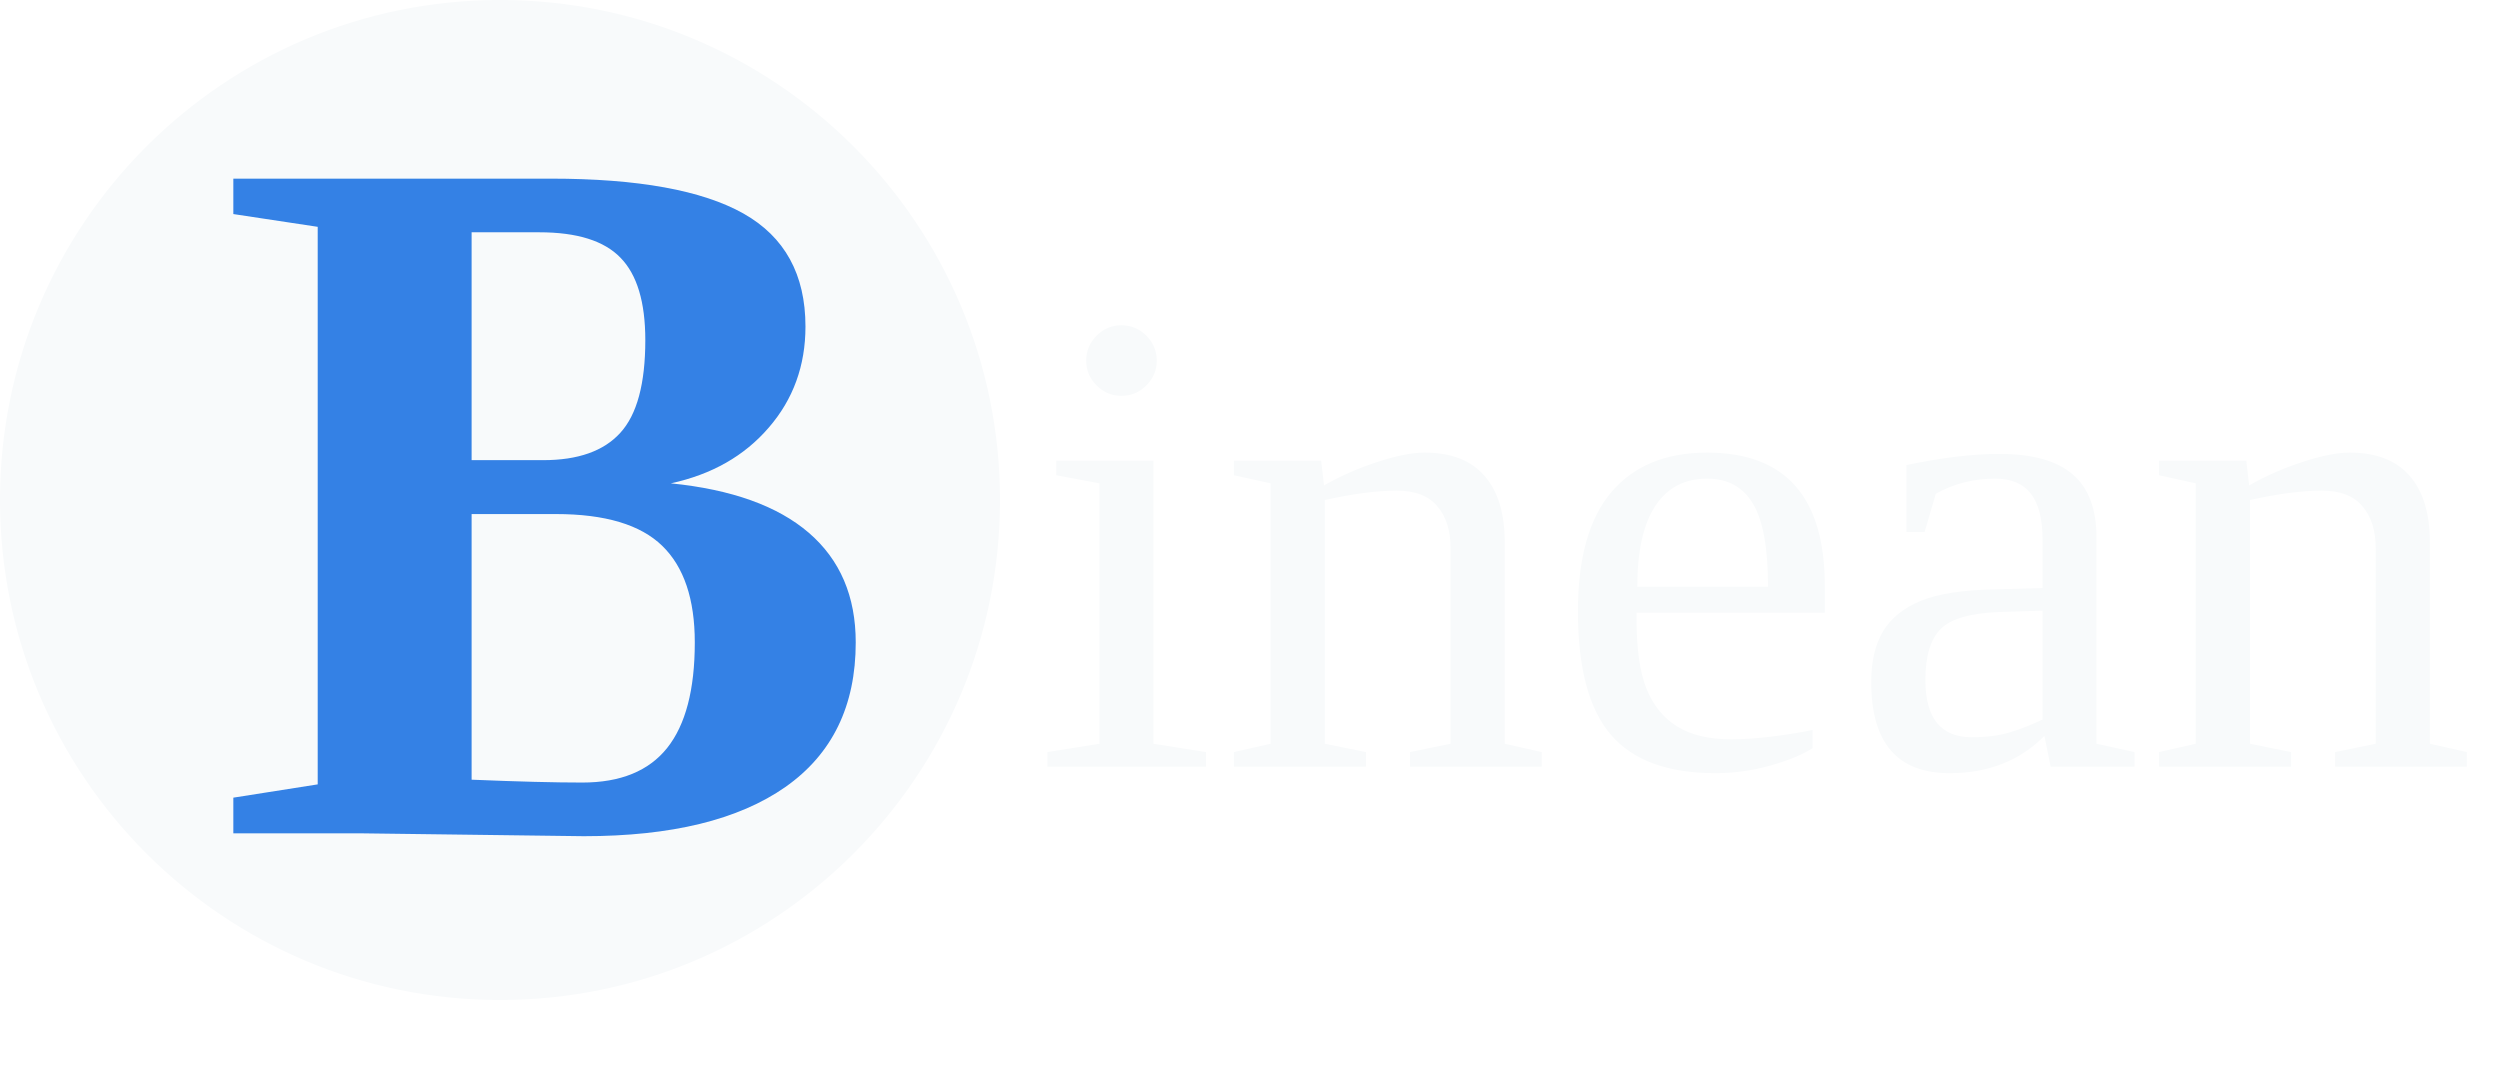
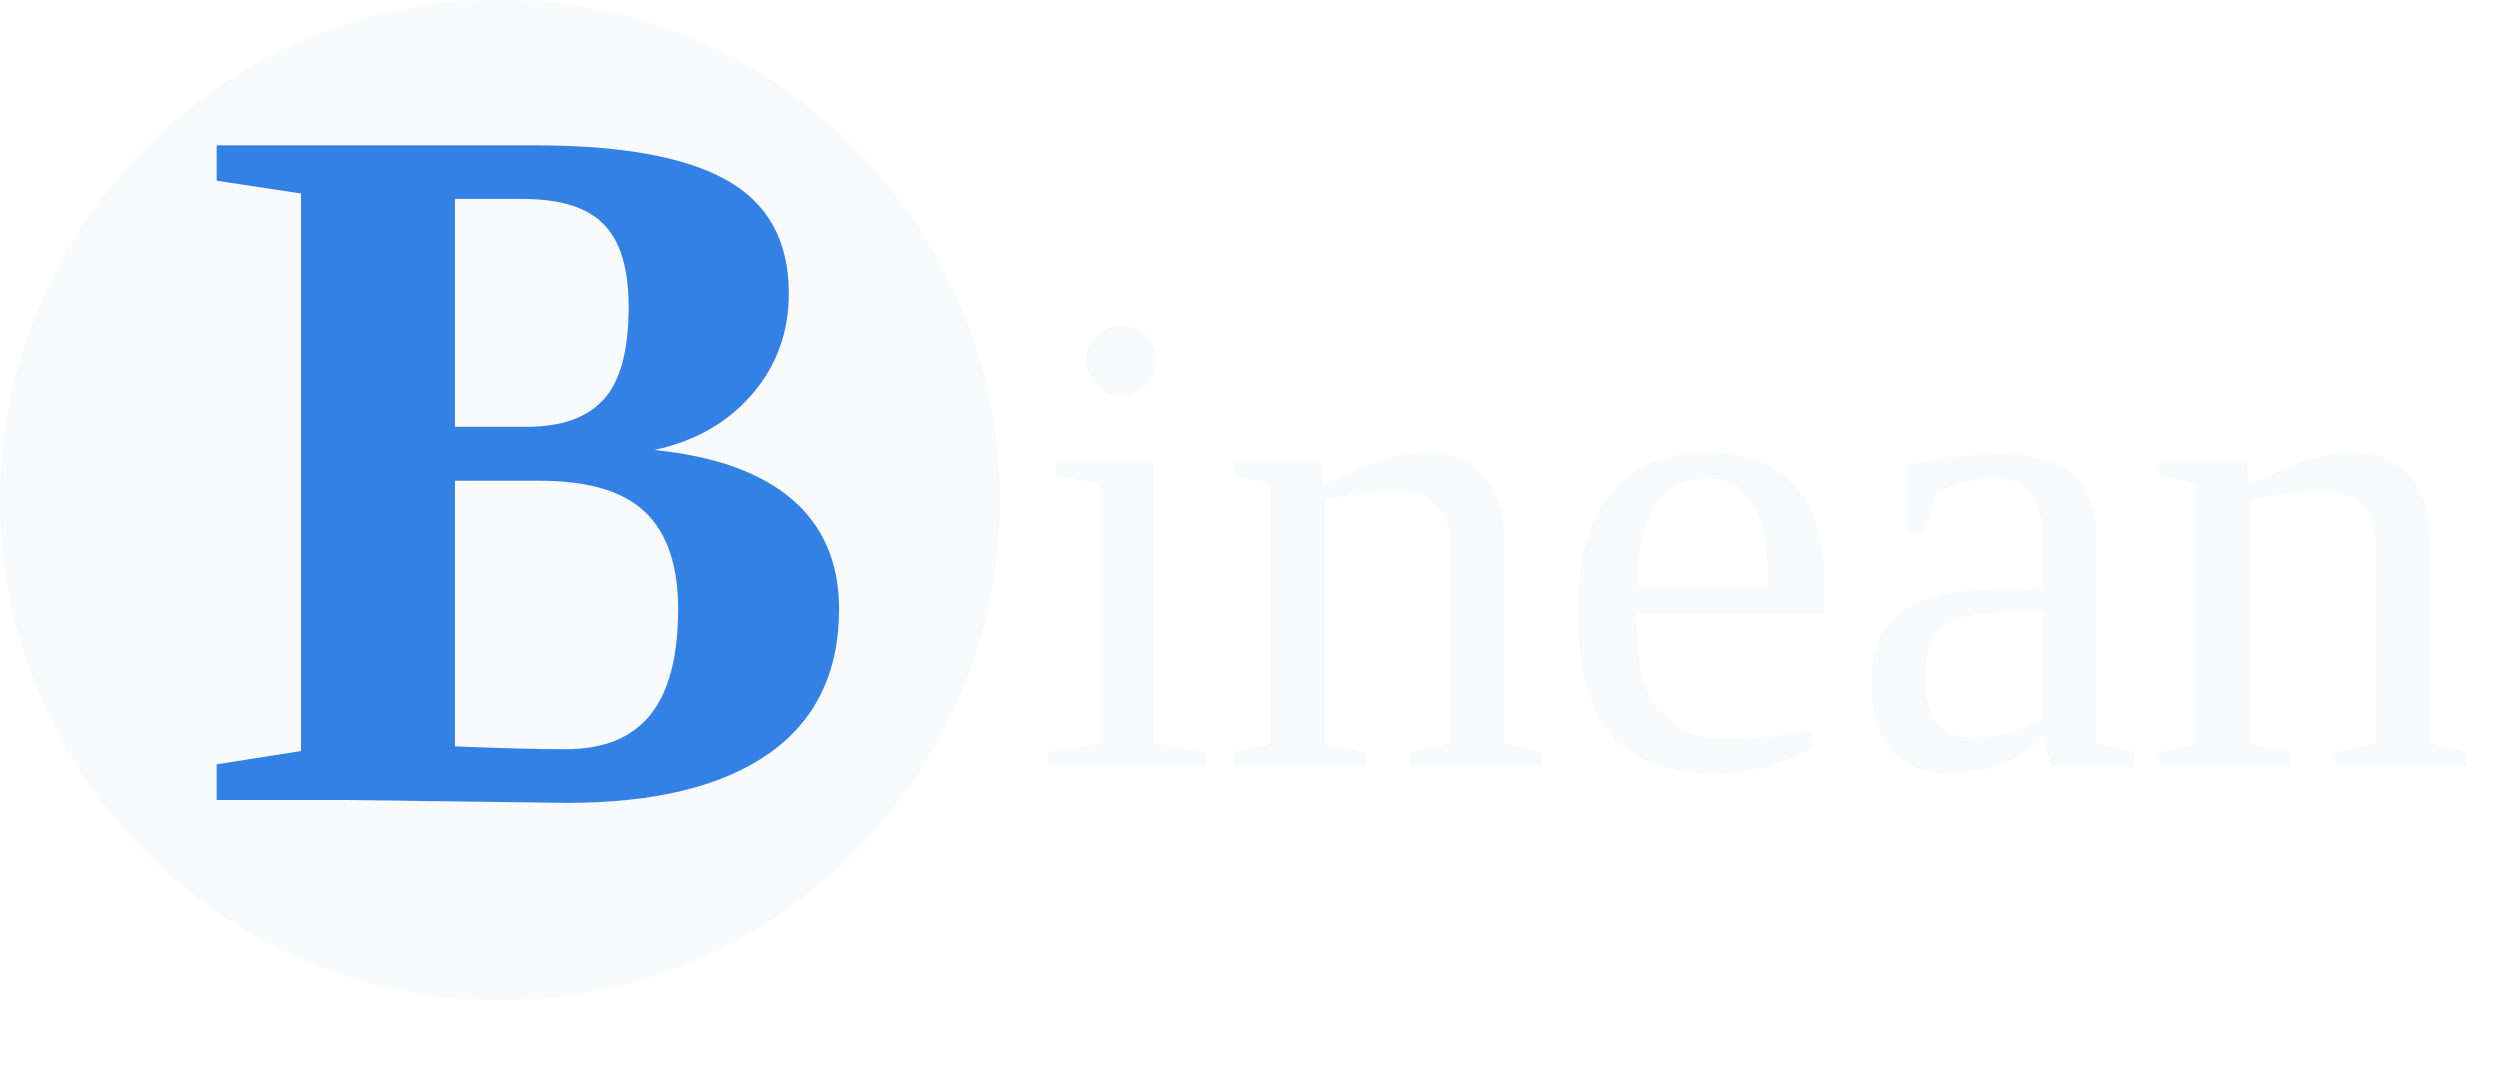
<svg xmlns="http://www.w3.org/2000/svg" id="binean" data-name="Layer 1" height="65" width="150">
  <circle cx="30" cy="30" r="30" fill="#F8FAFB" />
-   <text x="13" y="50" font-family="Times New Roman" font-size="60px" font-weight="700" fill="#3481E5">B</text>
+   <text x="12" y="48" font-family="Times New Roman" font-size="60px" font-weight="700" fill="#3481E5">B</text>
  <text x="62" y="46" font-family="Times New Roman" font-size="40px" fill="#F8FAFB">inean</text>
</svg>
